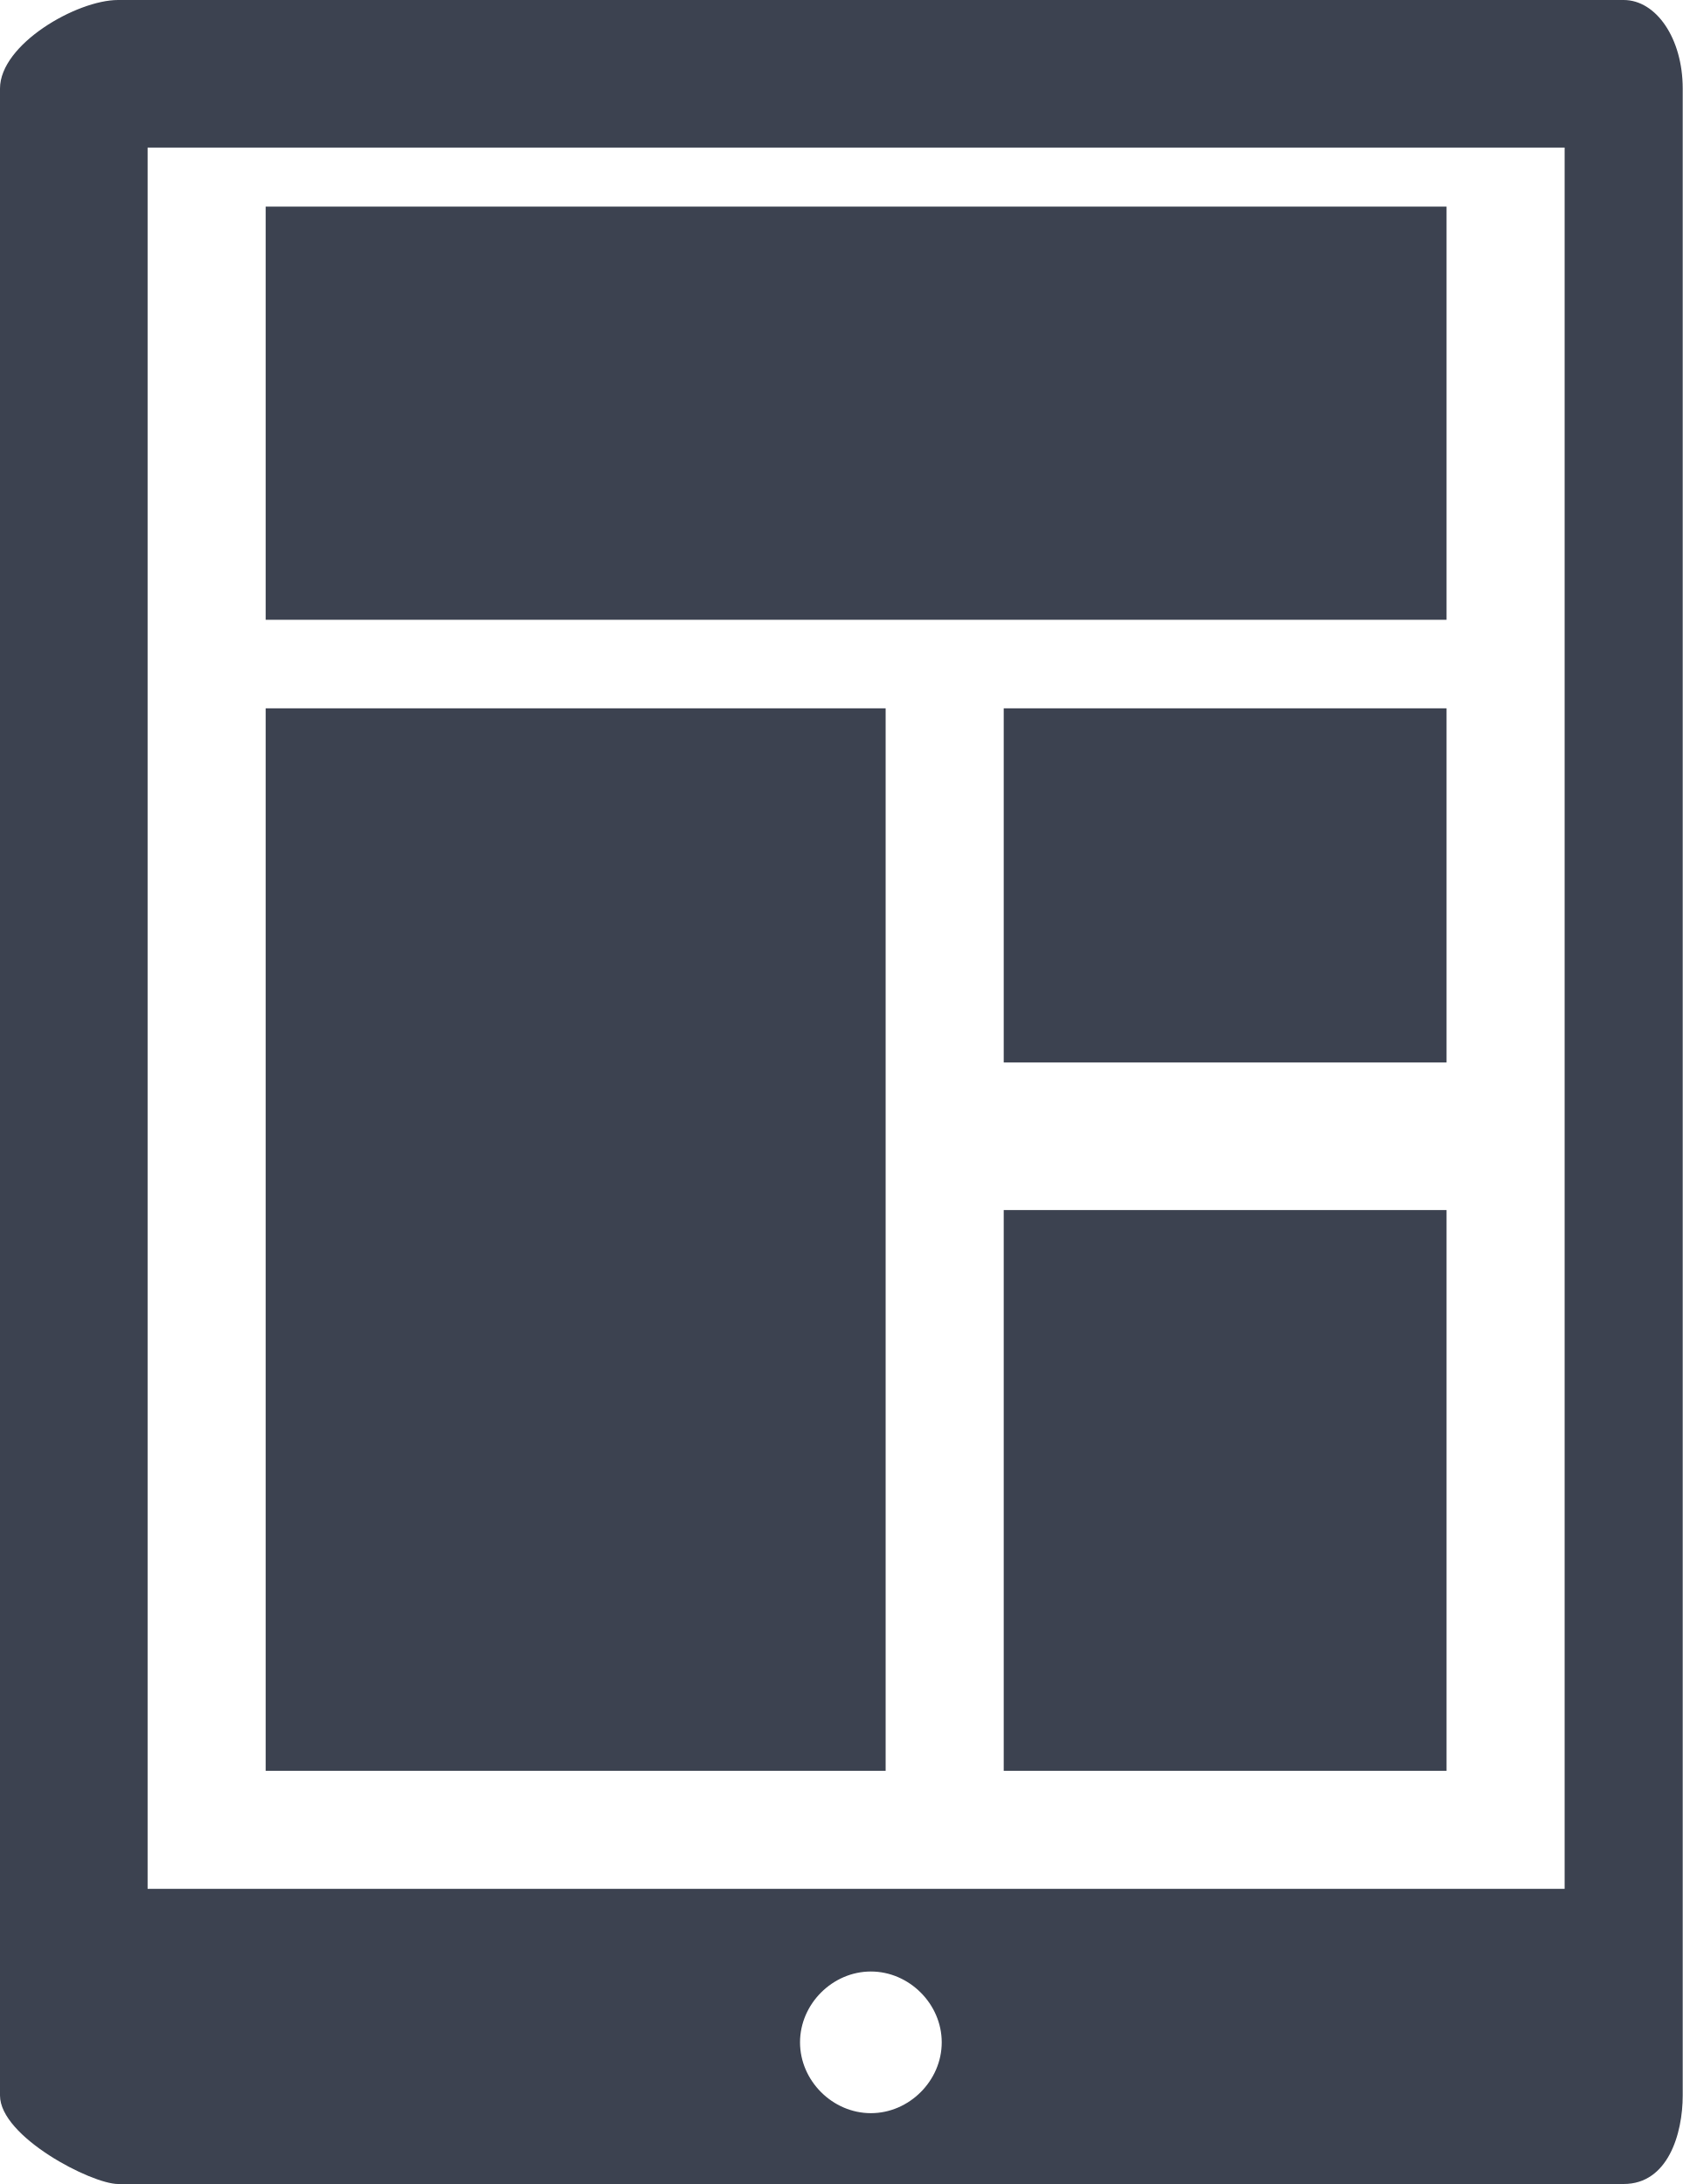
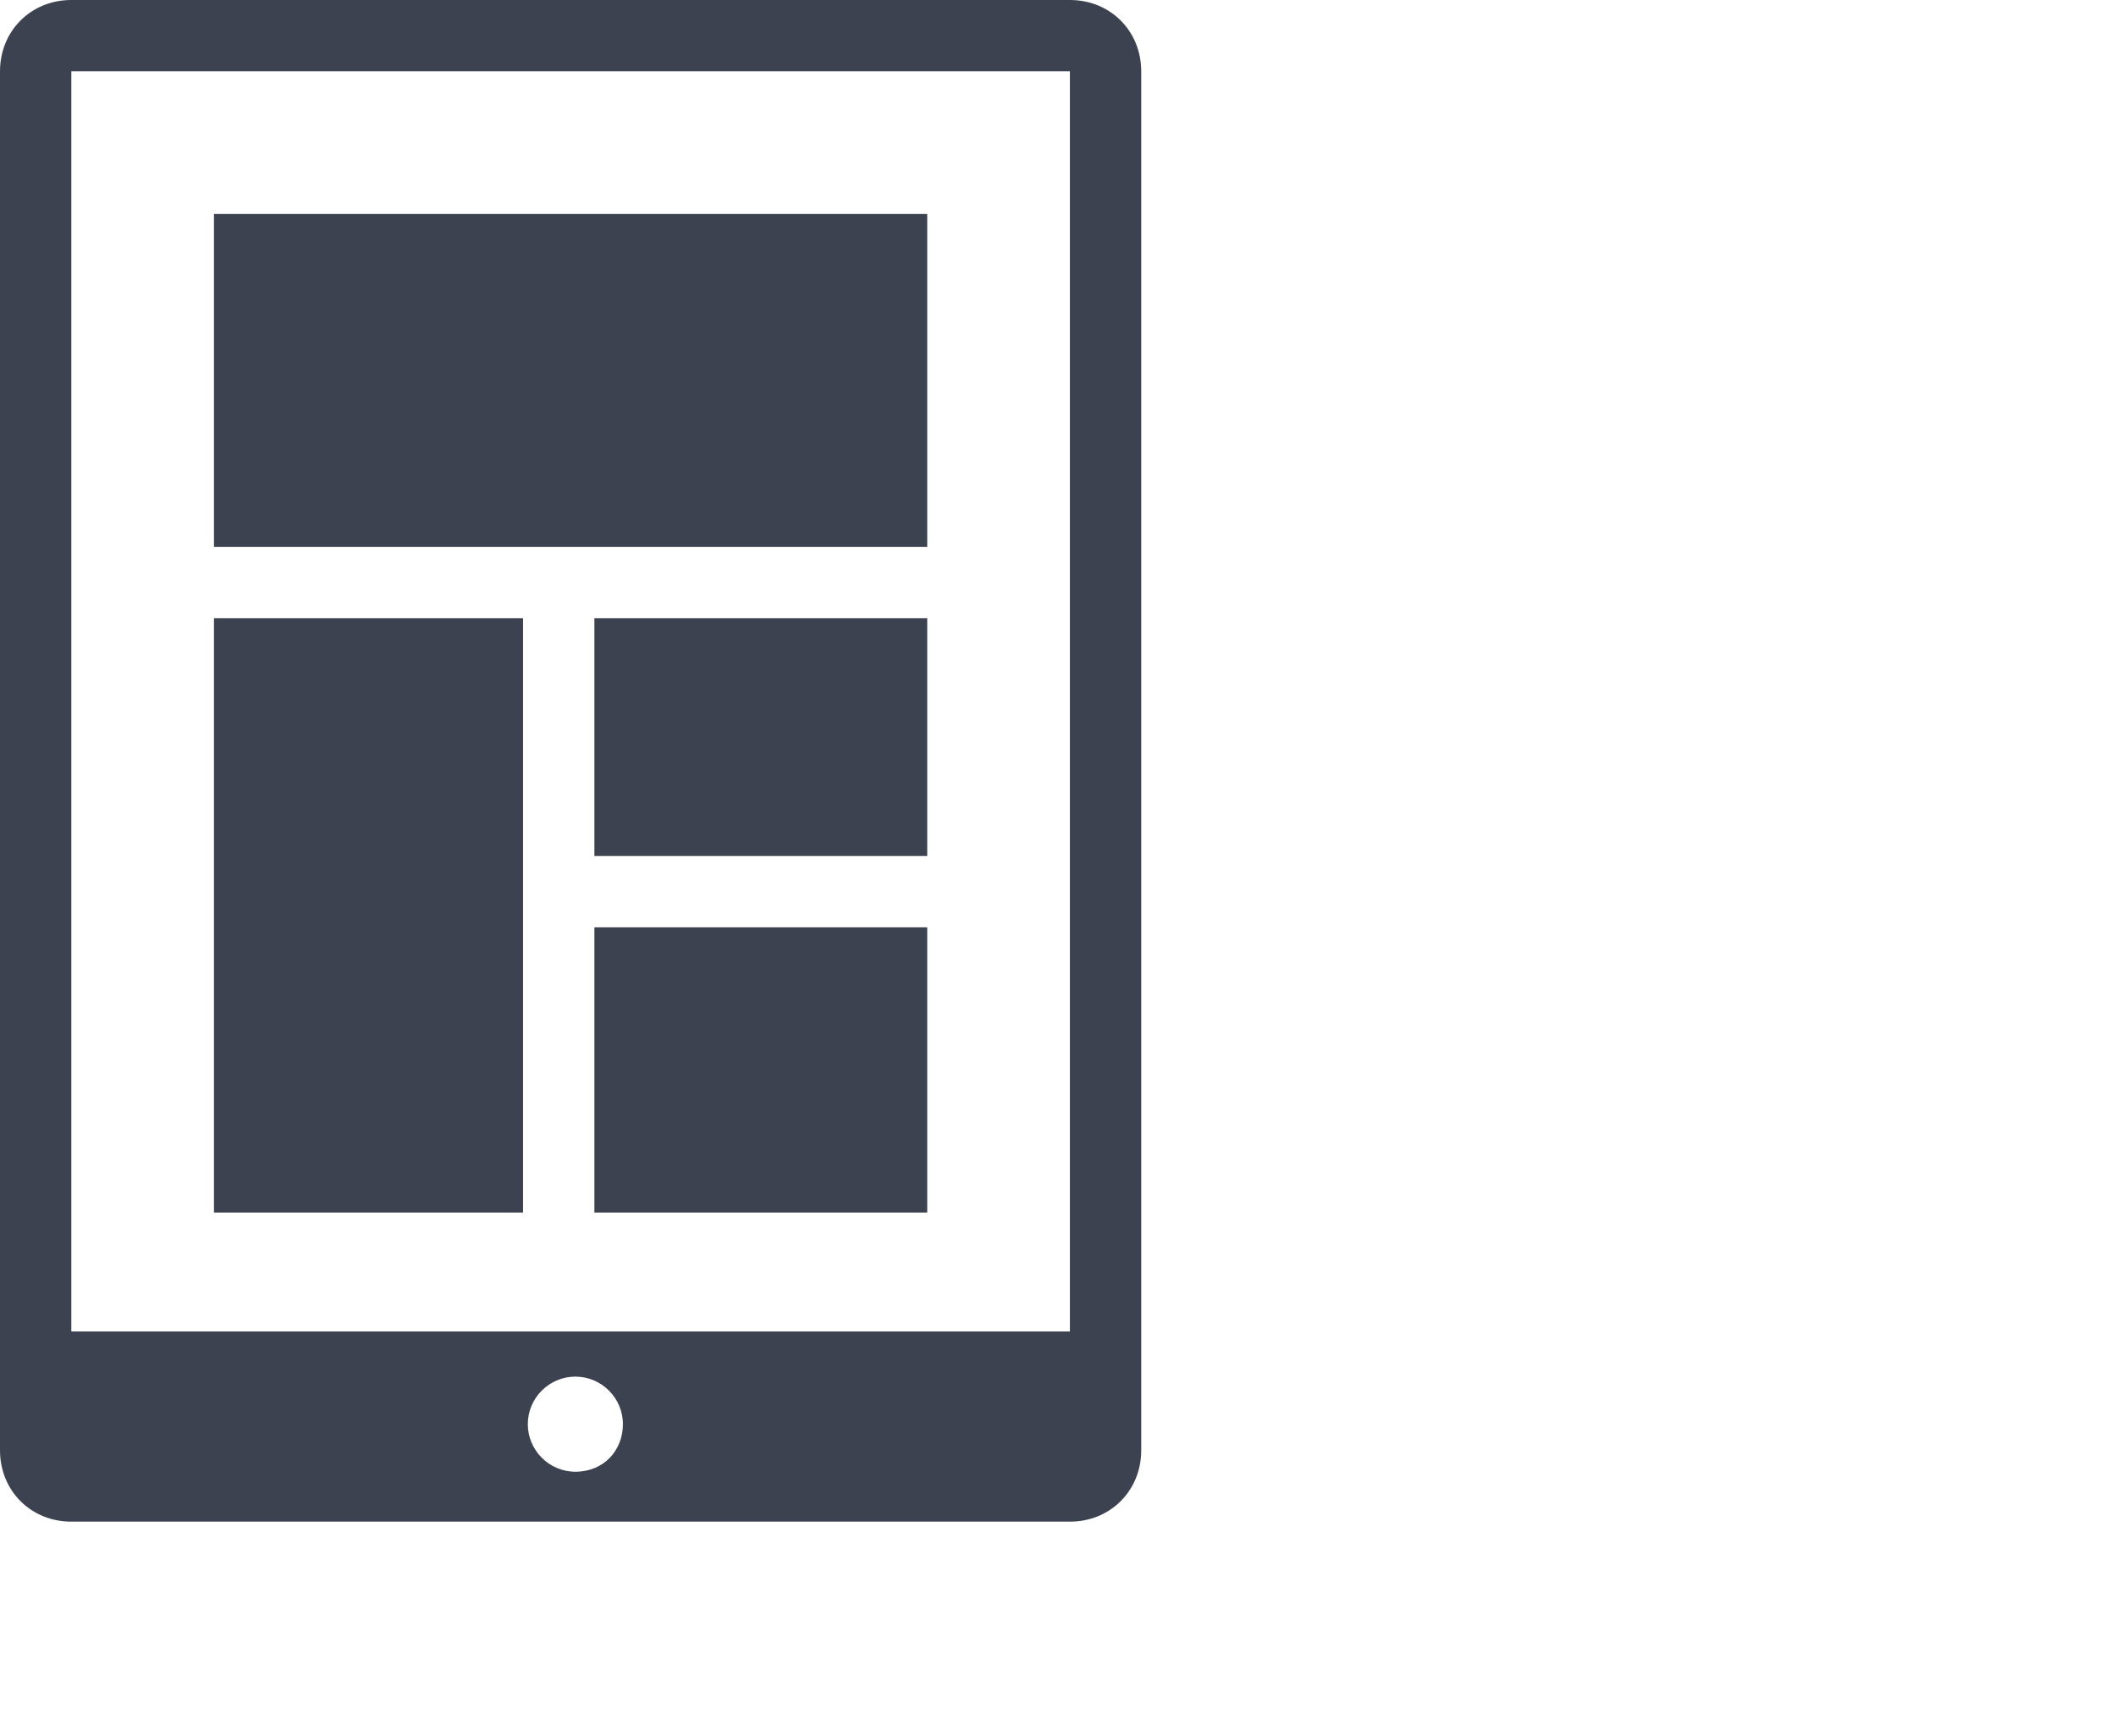
- <svg xmlns="http://www.w3.org/2000/svg" version="1.0" id="Ebene_1" x="0px" y="0px" width="57px" height="74px" viewBox="0 0 57 74" enable-background="new 0 0 57 74" xml:space="preserve">
-   <g>
-     <rect x="9" y="7" fill="#3C4250" width="40" height="14" />
-     <rect x="9" y="24" fill="#3C4250" width="21" height="36" />
-     <rect x="34" y="24" fill="#3C4250" width="15" height="12" />
-     <rect x="34" y="41" fill="#3C4250" width="15" height="19" />
-     <path fill="#3C4250" d="M55,0H4C2.6,0,0,1.5,0,3V71c0,1.4,3.1,3,4,3h51c1.5,0,2-1.7,2-3V3C57,1.3,56.1,0,55,0z M29.5,71.6   c-1.3,0-2.4-1.1-2.4-2.4s1.1-2.4,2.4-2.4c1.3,0,2.4,1.1,2.4,2.4S30.8,71.6,29.5,71.6z M53,64H5V5h48V64z" />
-   </g>
+ <svg xmlns="http://www.w3.org/2000/svg" version="1.1" id="Ebene_1" x="0px" y="0px" width="89px" height="73px" viewBox="0 0 89 73" enable-background="new 0 0 89 73" xml:space="preserve">
+   <path fill="#3C4250" d="M39,23H9V9h30V23z M22,26H9v25h13V26z M39,26H25v10h14V26z M39,39H25v12h14V39z M48,3v58c0,1.7-1.3,3-3,3H3  c-1.7,0-3-1.3-3-3V3c0-1.7,1.3-3,3-3h42C46.7,0,48,1.3,48,3z M26.2,59.9c0-1.1-0.9-2-2-2c-1.1,0-2,0.9-2,2c0,1.1,0.9,2,2,2  C25.4,61.9,26.2,61,26.2,59.9z M45,3H3v53h42V3z" />
</svg>
